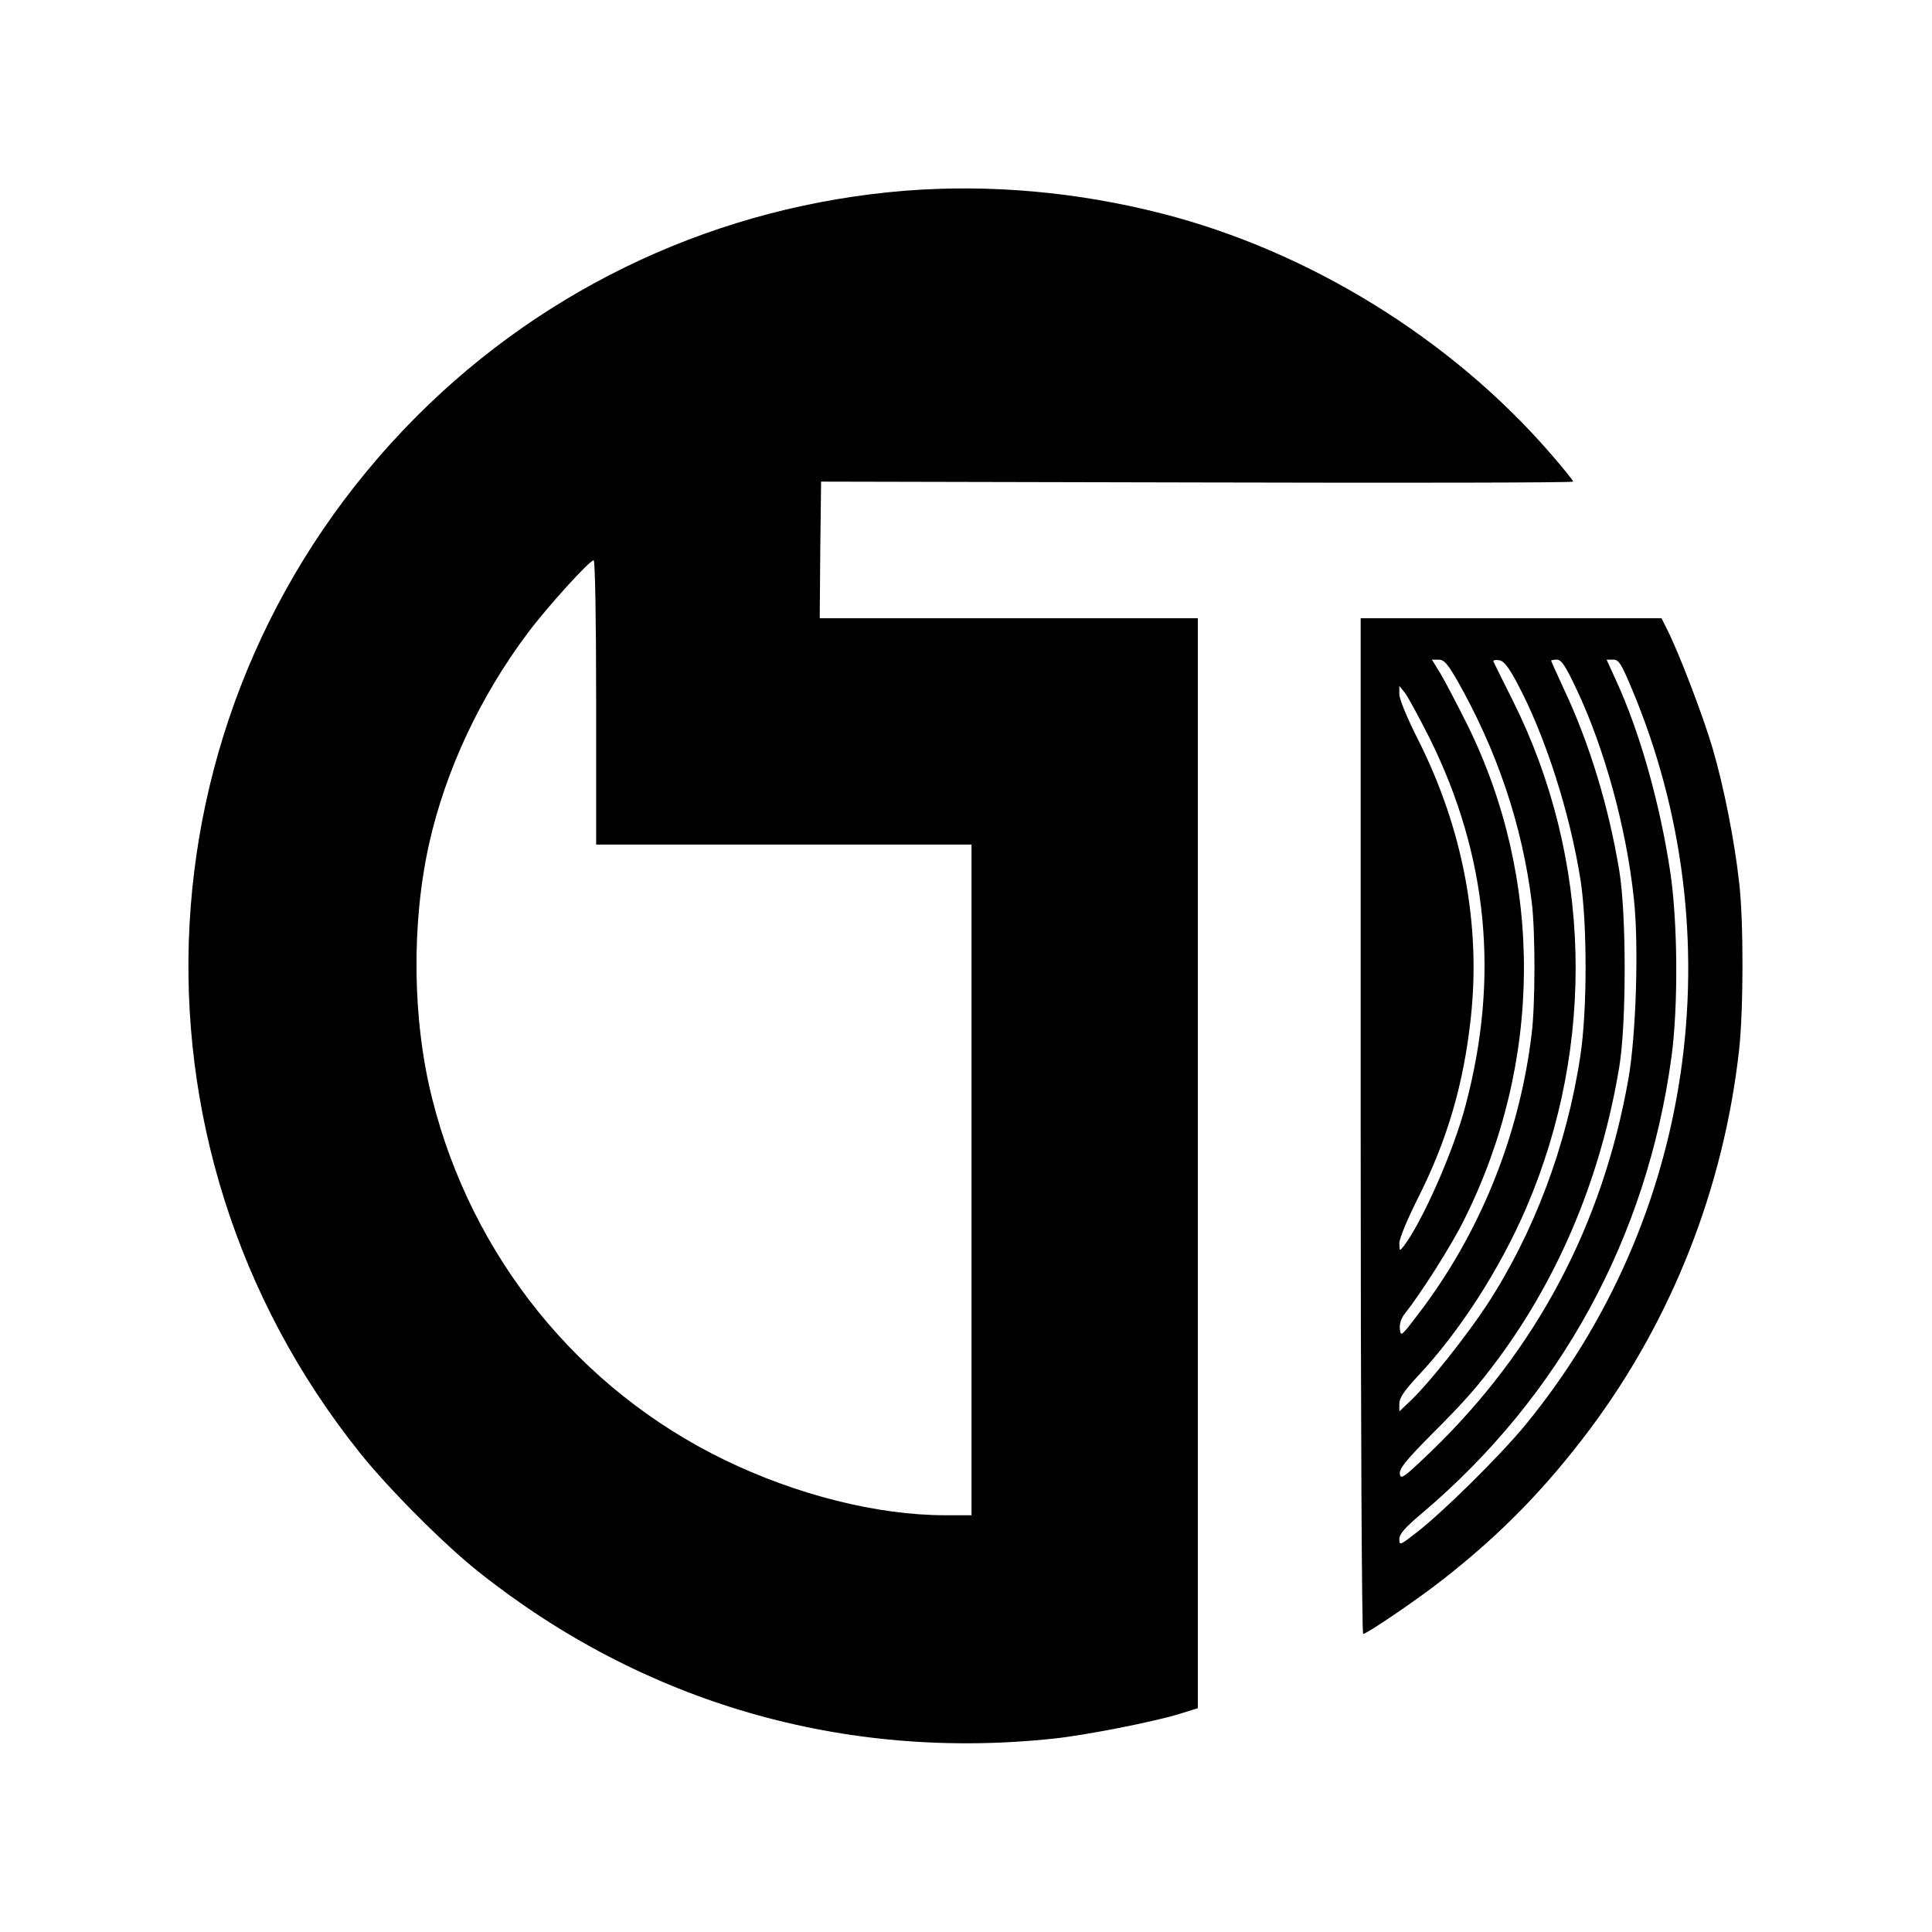
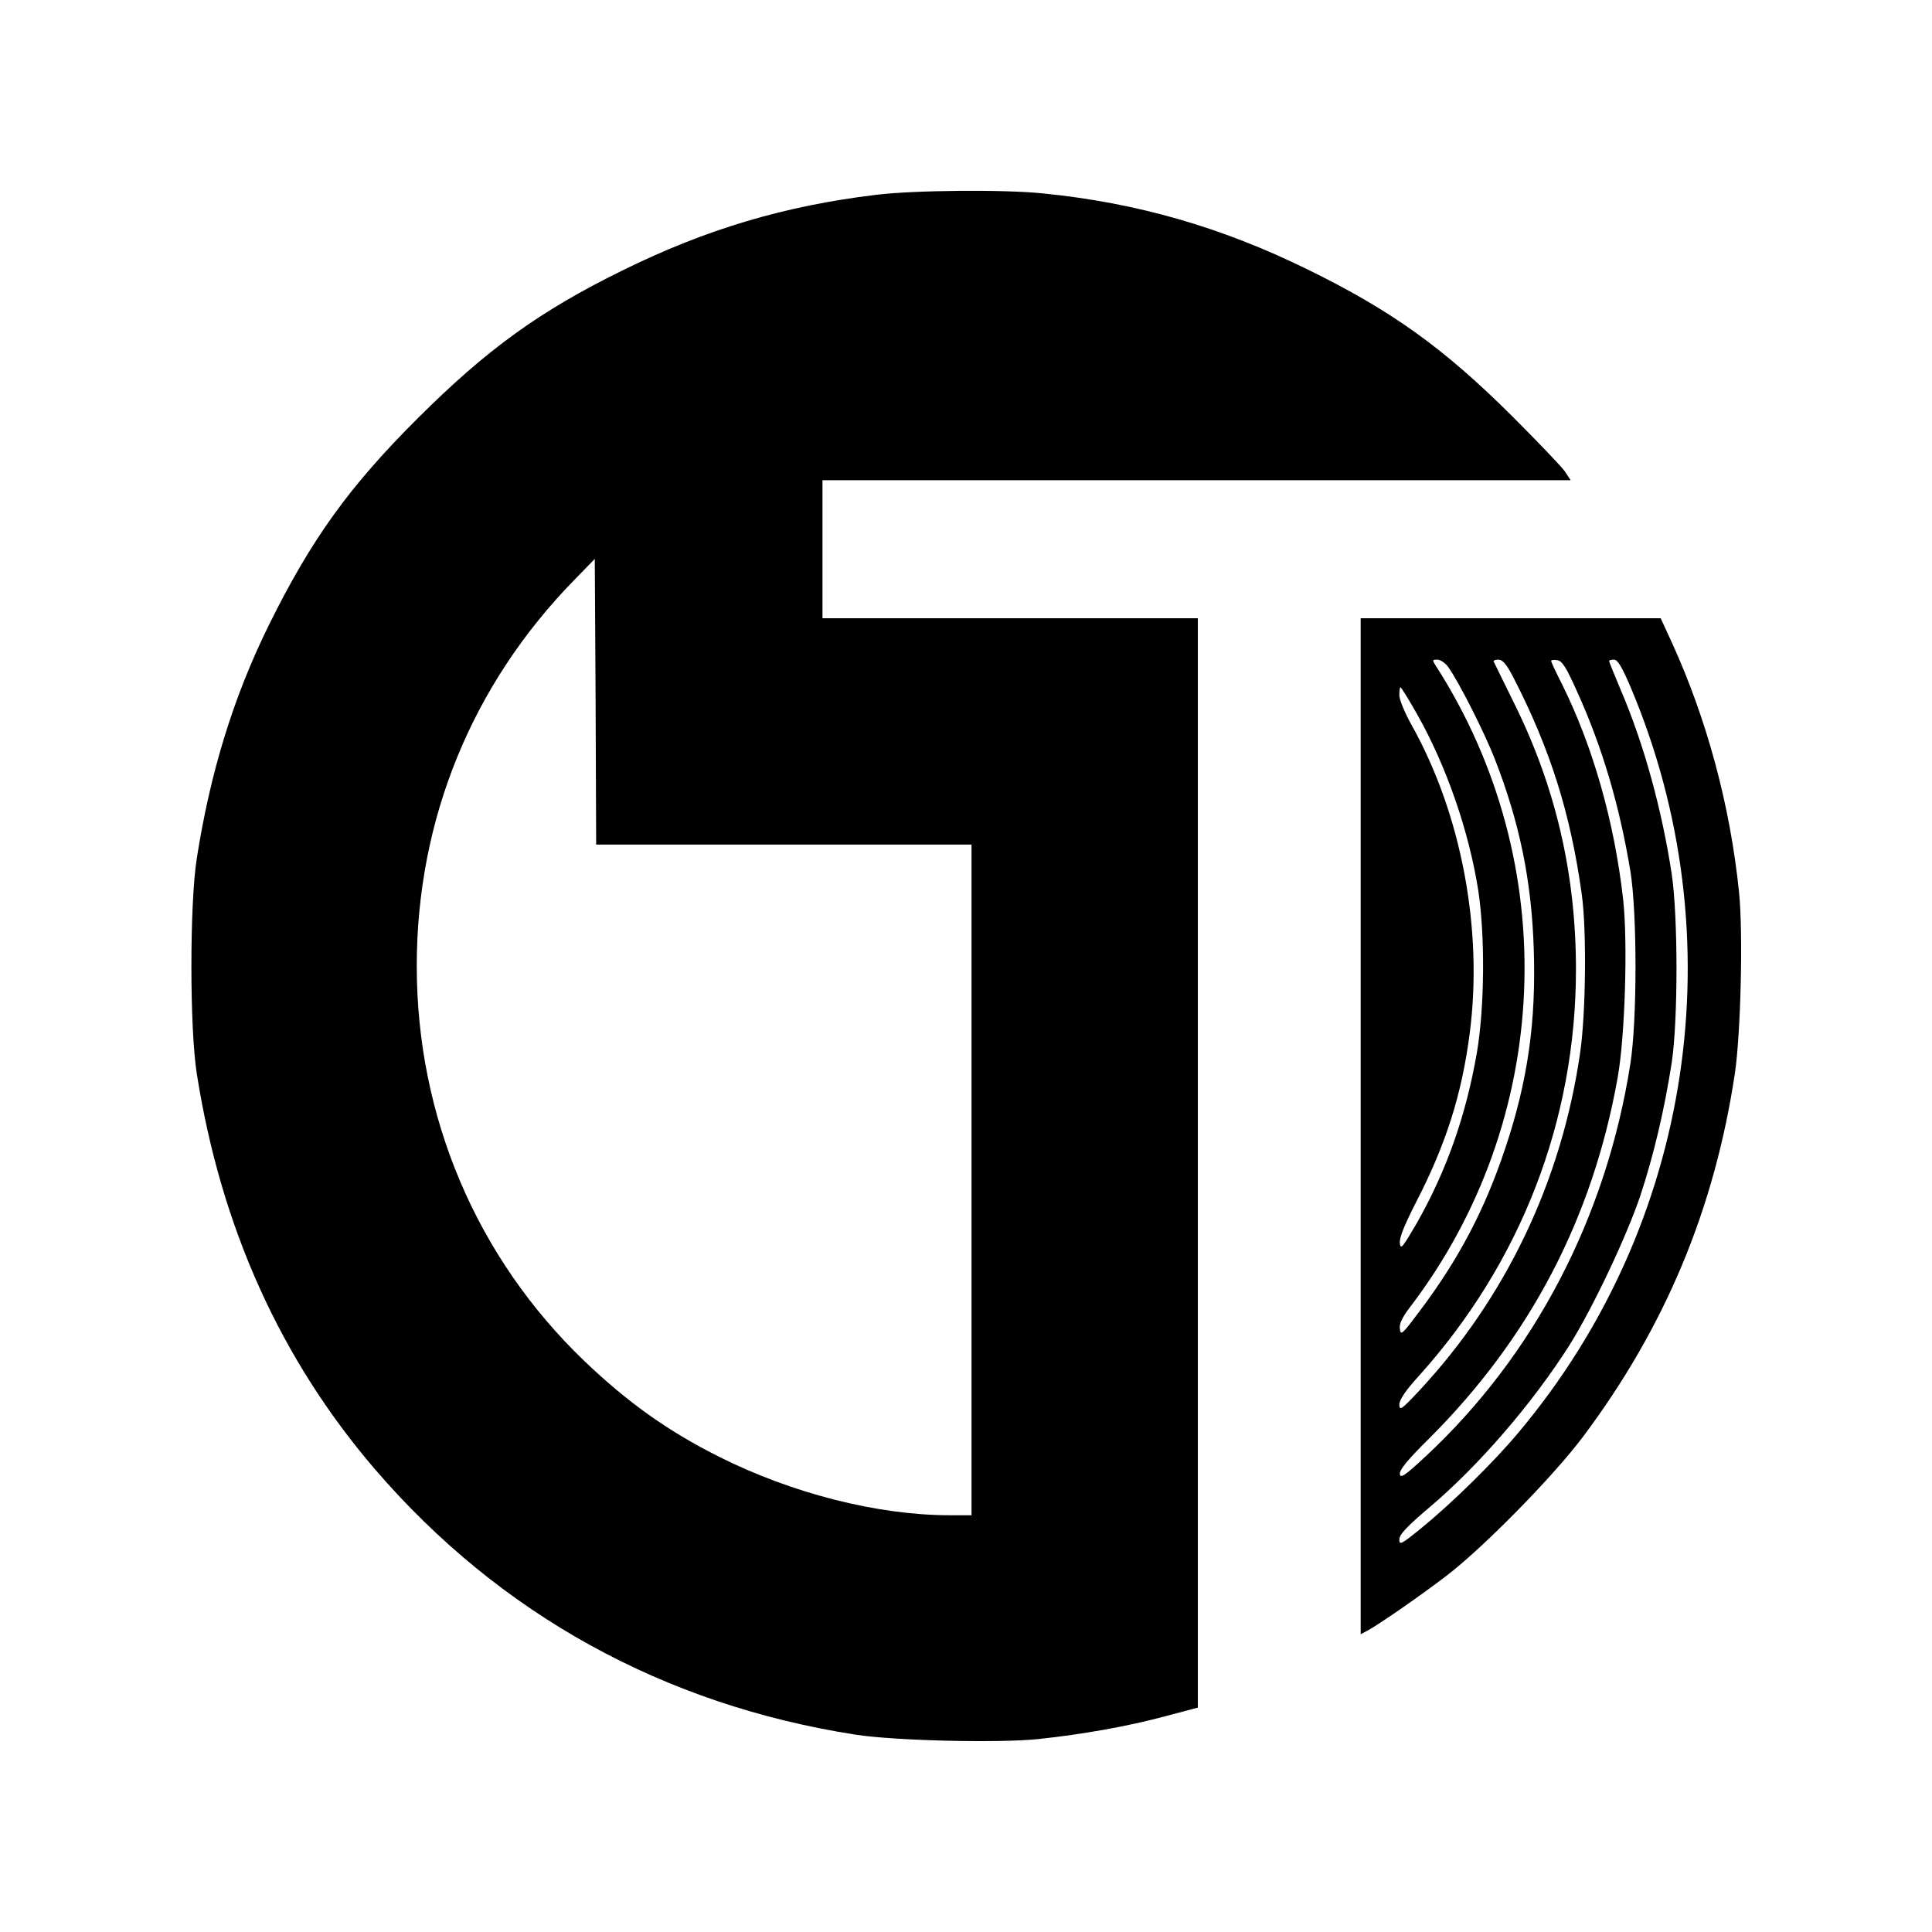
<svg xmlns="http://www.w3.org/2000/svg" version="1.0" width="700pt" height="700pt" viewBox="0 0 700 700" preserveAspectRatio="xMidYMid meet">
  <g transform="translate(0,700) scale(0.1,-0.1)" fill="#000000" stroke="none">
-     <path d="M3280 6309 c-672 -54 -1296 -342 -1771 -818 -1018 -1022 -1106 -2629 -205 -3755 104 -130 304 -331 430 -431 597 -475 1324 -686 2086 -604 113 12 358 60 453 89 l67 21 0 1974 0 1975 -685 0 -685 0 2 248 3 247 1363 -3 c749 -2 1362 -1 1362 3 0 4 -38 51 -85 105 -360 414 -873 730 -1404 866 -308 79 -625 107 -931 83z m-1120 -1854 l0 -515 680 0 680 0 0 -1215 0 -1215 -96 0 c-245 0 -539 74 -800 201 -527 256 -914 735 -1058 1308 -72 285 -76 634 -11 925 60 266 184 531 356 761 71 95 225 265 240 265 5 0 9 -212 9 -515z" />
-     <path d="M4930 2920 c0 -1037 4 -1840 9 -1840 13 0 196 124 290 198 207 162 371 329 534 547 295 396 482 870 538 1370 16 143 17 470 0 610 -17 151 -55 344 -96 484 -34 116 -122 346 -164 429 l-21 42 -545 0 -545 0 0 -1840z m348 1618 c146 -257 237 -526 272 -808 13 -109 13 -371 -1 -480 -45 -368 -188 -721 -411 -1012 -60 -79 -63 -82 -66 -54 -2 18 4 39 17 55 60 76 169 247 215 340 286 571 290 1233 12 1796 -36 72 -79 154 -96 183 l-32 52 24 0 c20 0 32 -14 66 -72z m219 -13 c102 -191 191 -469 230 -716 24 -159 24 -471 -1 -634 -49 -326 -169 -644 -340 -905 -72 -109 -203 -275 -270 -340 l-46 -44 0 28 c0 21 17 46 66 99 151 160 298 388 394 611 254 592 237 1265 -48 1836 -37 74 -69 138 -71 143 -2 5 7 7 20 5 17 -2 34 -23 66 -83z m215 -22 c102 -216 181 -504 208 -761 18 -164 8 -493 -20 -651 -93 -528 -334 -983 -716 -1351 -97 -93 -109 -102 -112 -81 -3 19 20 48 111 140 128 128 167 173 244 276 225 304 375 666 440 1060 26 156 26 554 0 710 -38 231 -108 462 -201 659 -25 54 -46 101 -46 102 0 2 9 4 21 4 16 0 31 -22 71 -107z m201 0 c375 -894 225 -1922 -388 -2668 -91 -110 -296 -313 -393 -388 -59 -46 -62 -47 -62 -24 0 19 20 42 83 95 500 423 814 998 903 1652 25 184 23 493 -5 675 -37 244 -109 501 -195 688 l-35 77 24 0 c20 0 29 -14 68 -107z m-733 -178 c210 -424 254 -865 130 -1330 -43 -165 -157 -422 -224 -510 -15 -19 -15 -19 -16 10 0 18 28 85 68 165 106 210 165 412 191 652 37 338 -29 687 -191 1008 -40 79 -68 147 -68 165 l0 30 20 -25 c11 -14 51 -88 90 -165z" />
+     <path d="M3173 6294 c-330 -40 -614 -124 -918 -274 -299 -147 -489 -284 -741 -535 -250 -249 -386 -439 -540 -750 -128 -260 -212 -532 -261 -845 -26 -164 -26 -616 0 -780 87 -555 303 -1035 647 -1435 450 -523 1045 -852 1740 -960 141 -22 515 -31 662 -16 159 17 324 46 461 83 l117 31 0 1973 0 1974 -680 0 -680 0 0 250 0 250 1356 0 1355 0 -22 33 c-12 17 -97 106 -188 197 -250 249 -439 385 -746 535 -310 152 -615 240 -954 274 -140 15 -470 12 -608 -5z m-333 -2354 l680 0 0 -1215 0 -1215 -79 0 c-261 0 -571 79 -836 212 -187 94 -331 197 -488 347 -391 375 -607 885 -607 1431 0 531 200 1020 572 1400 l73 75 3 -517 2 -518 680 0z" />
+     <path d="M4930 2920 l0 -1841 23 12 c43 23 193 127 287 199 136 104 389 362 496 505 298 398 476 825 550 1317 21 145 30 505 15 654 -32 315 -117 629 -244 907 l-40 87 -543 0 -544 0 0 -1840z m318 1662 c38 -53 131 -237 168 -332 90 -231 133 -441 141 -686 9 -264 -21 -479 -103 -724 -74 -222 -168 -402 -313 -594 -60 -80 -66 -86 -69 -61 -3 18 8 41 36 78 518 678 555 1608 94 2325 -13 20 -13 22 6 22 11 0 30 -13 40 -28z m234 -34 c134 -260 208 -493 249 -788 18 -128 15 -432 -6 -575 -67 -464 -269 -887 -584 -1225 -63 -67 -70 -72 -71 -50 0 18 21 50 71 105 370 411 569 927 569 1473 0 343 -73 659 -223 962 -39 80 -73 148 -75 153 -2 4 6 7 17 7 15 0 29 -16 53 -62z m234 -58 c89 -197 151 -405 191 -645 25 -153 25 -542 0 -700 -87 -556 -349 -1057 -743 -1423 -74 -69 -90 -79 -92 -63 -2 15 27 51 105 128 366 365 593 798 684 1308 27 150 37 491 20 646 -32 283 -110 556 -222 781 -22 43 -39 80 -39 83 0 4 10 5 22 3 18 -2 33 -26 74 -118z m193 18 c382 -906 225 -1946 -407 -2698 -91 -109 -242 -257 -354 -348 -71 -58 -78 -61 -78 -40 0 18 27 47 112 119 177 150 371 375 505 586 85 136 207 394 257 543 49 150 86 307 113 480 23 154 23 527 0 683 -36 236 -101 471 -183 663 -24 57 -44 106 -44 109 0 3 8 5 18 5 13 0 29 -27 61 -102z m-775 -95 c107 -189 188 -424 222 -639 25 -165 23 -424 -5 -588 -40 -231 -111 -430 -219 -620 -50 -85 -57 -95 -60 -71 -3 19 16 65 56 144 110 212 168 393 197 617 49 376 -30 795 -211 1118 -24 43 -44 91 -44 107 0 16 2 29 4 29 3 0 30 -44 60 -97z" />
  </g>
</svg>
